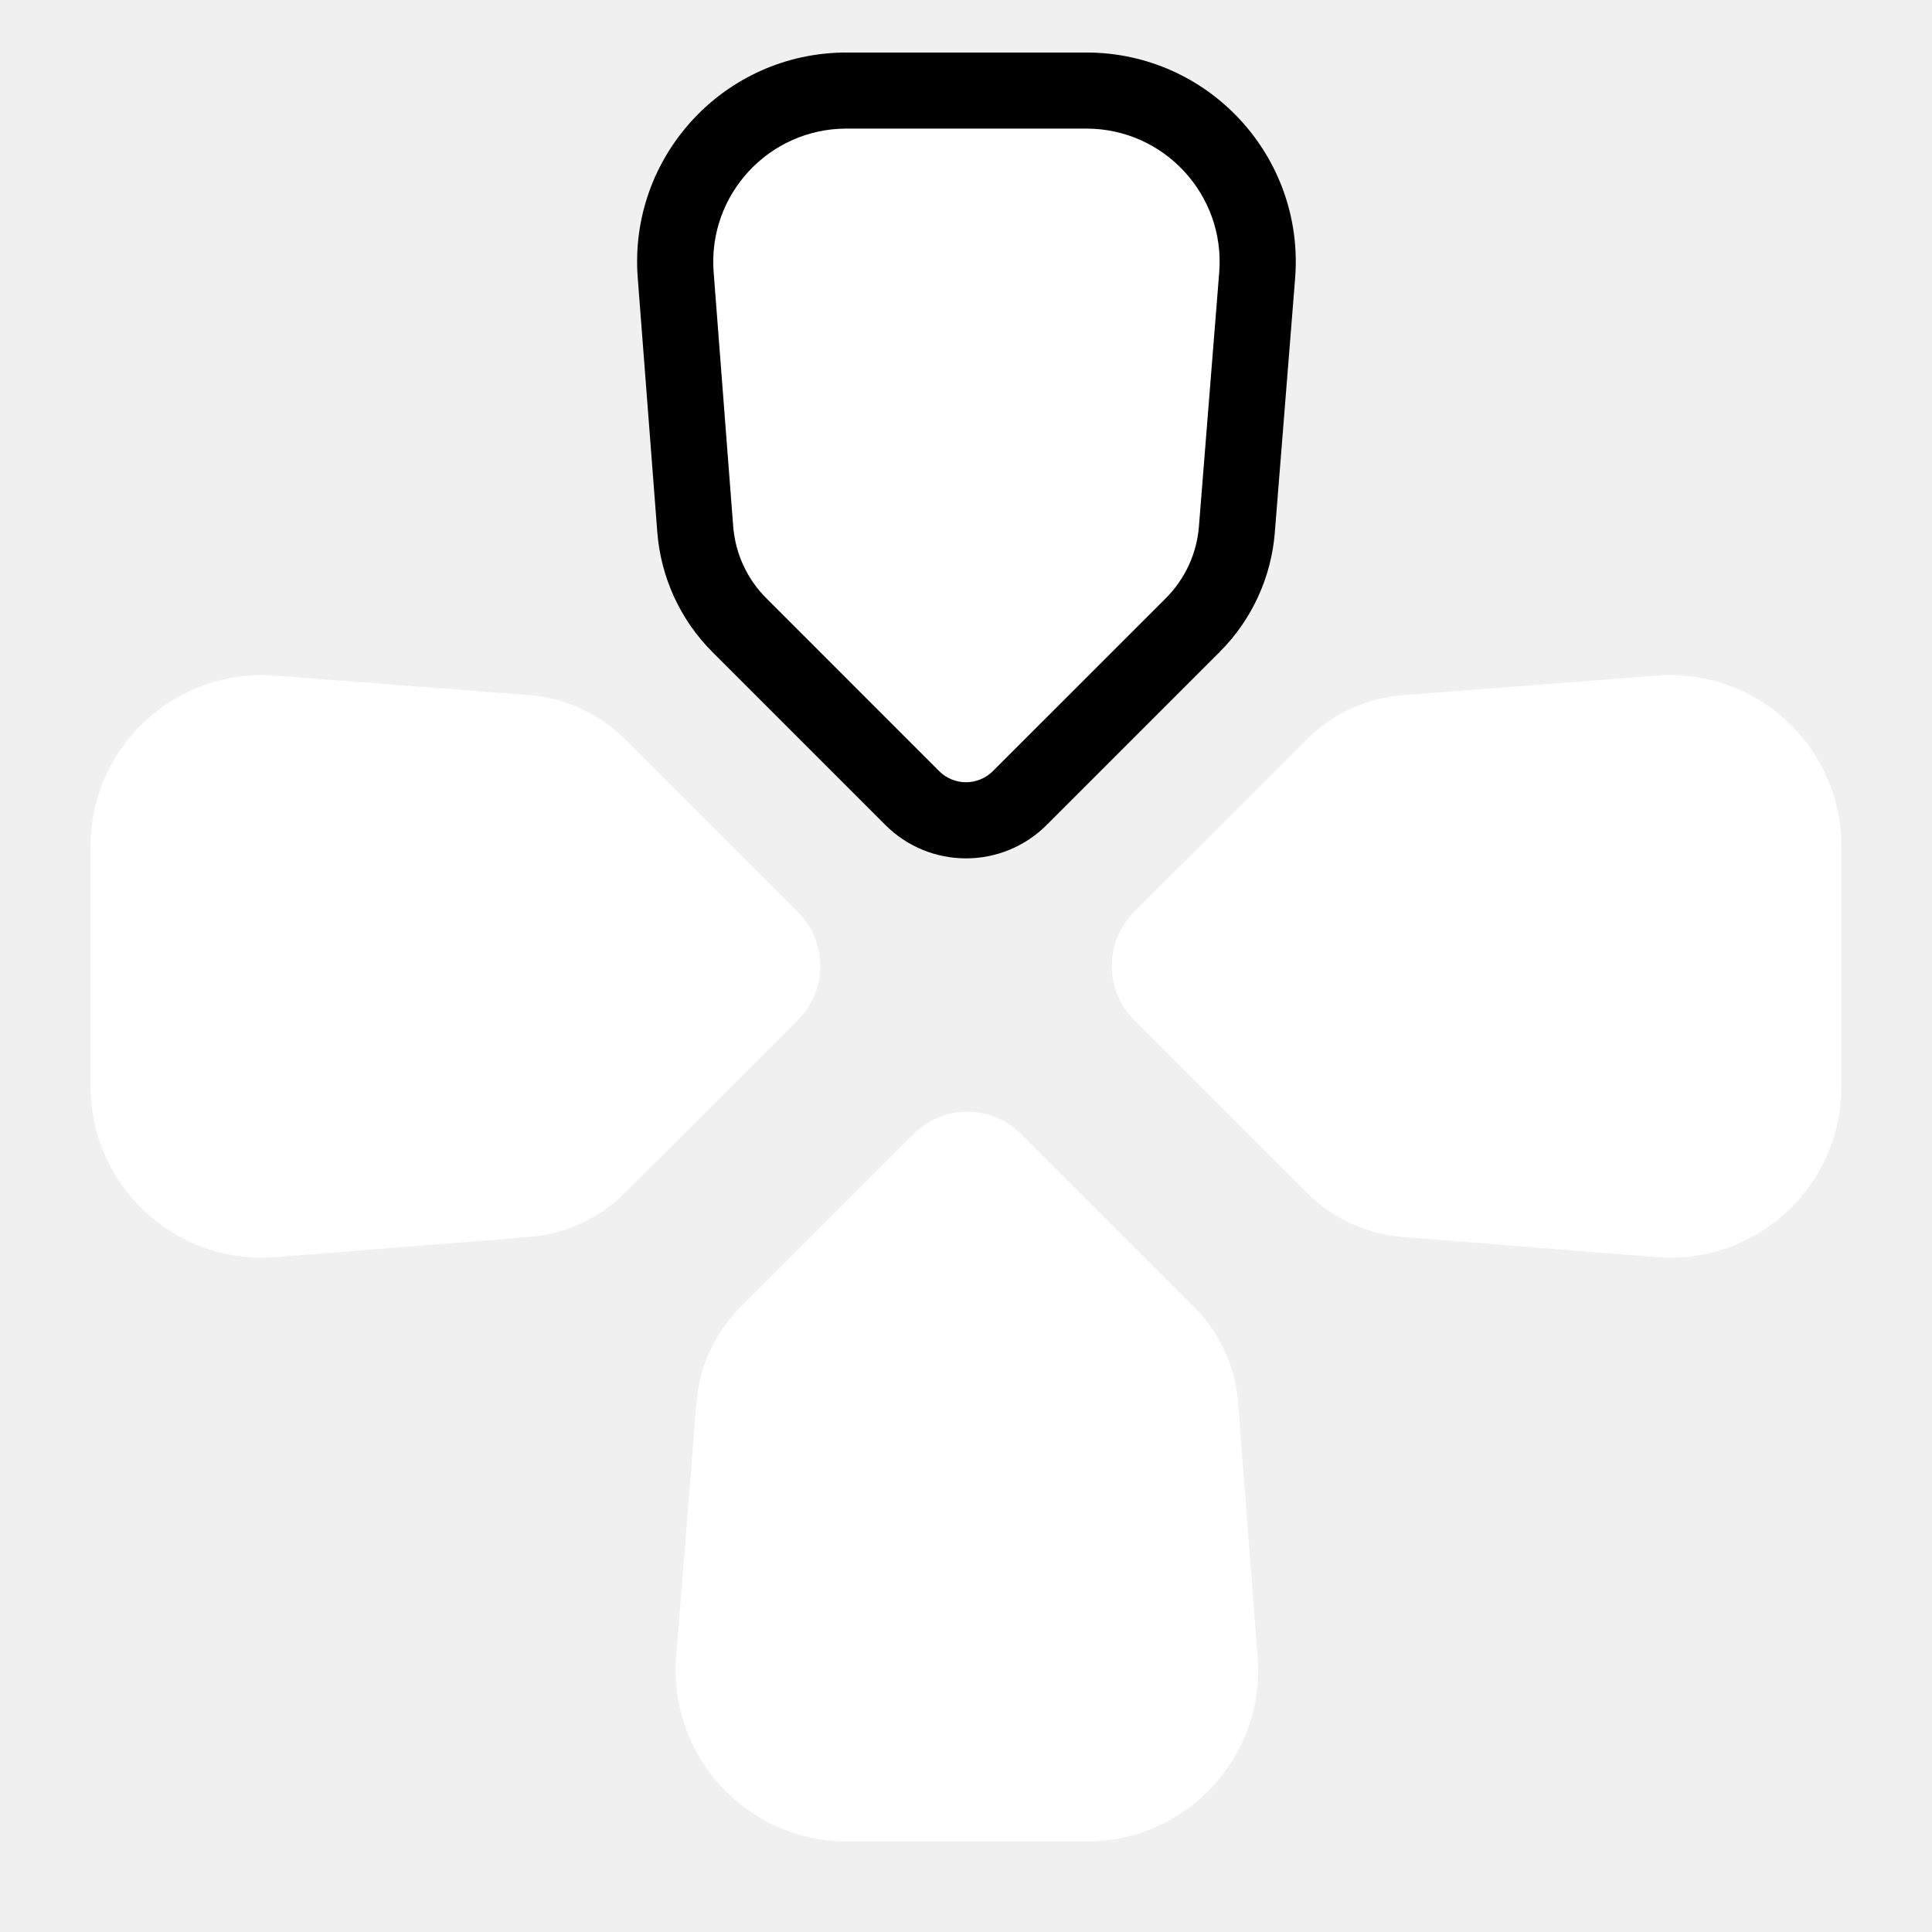
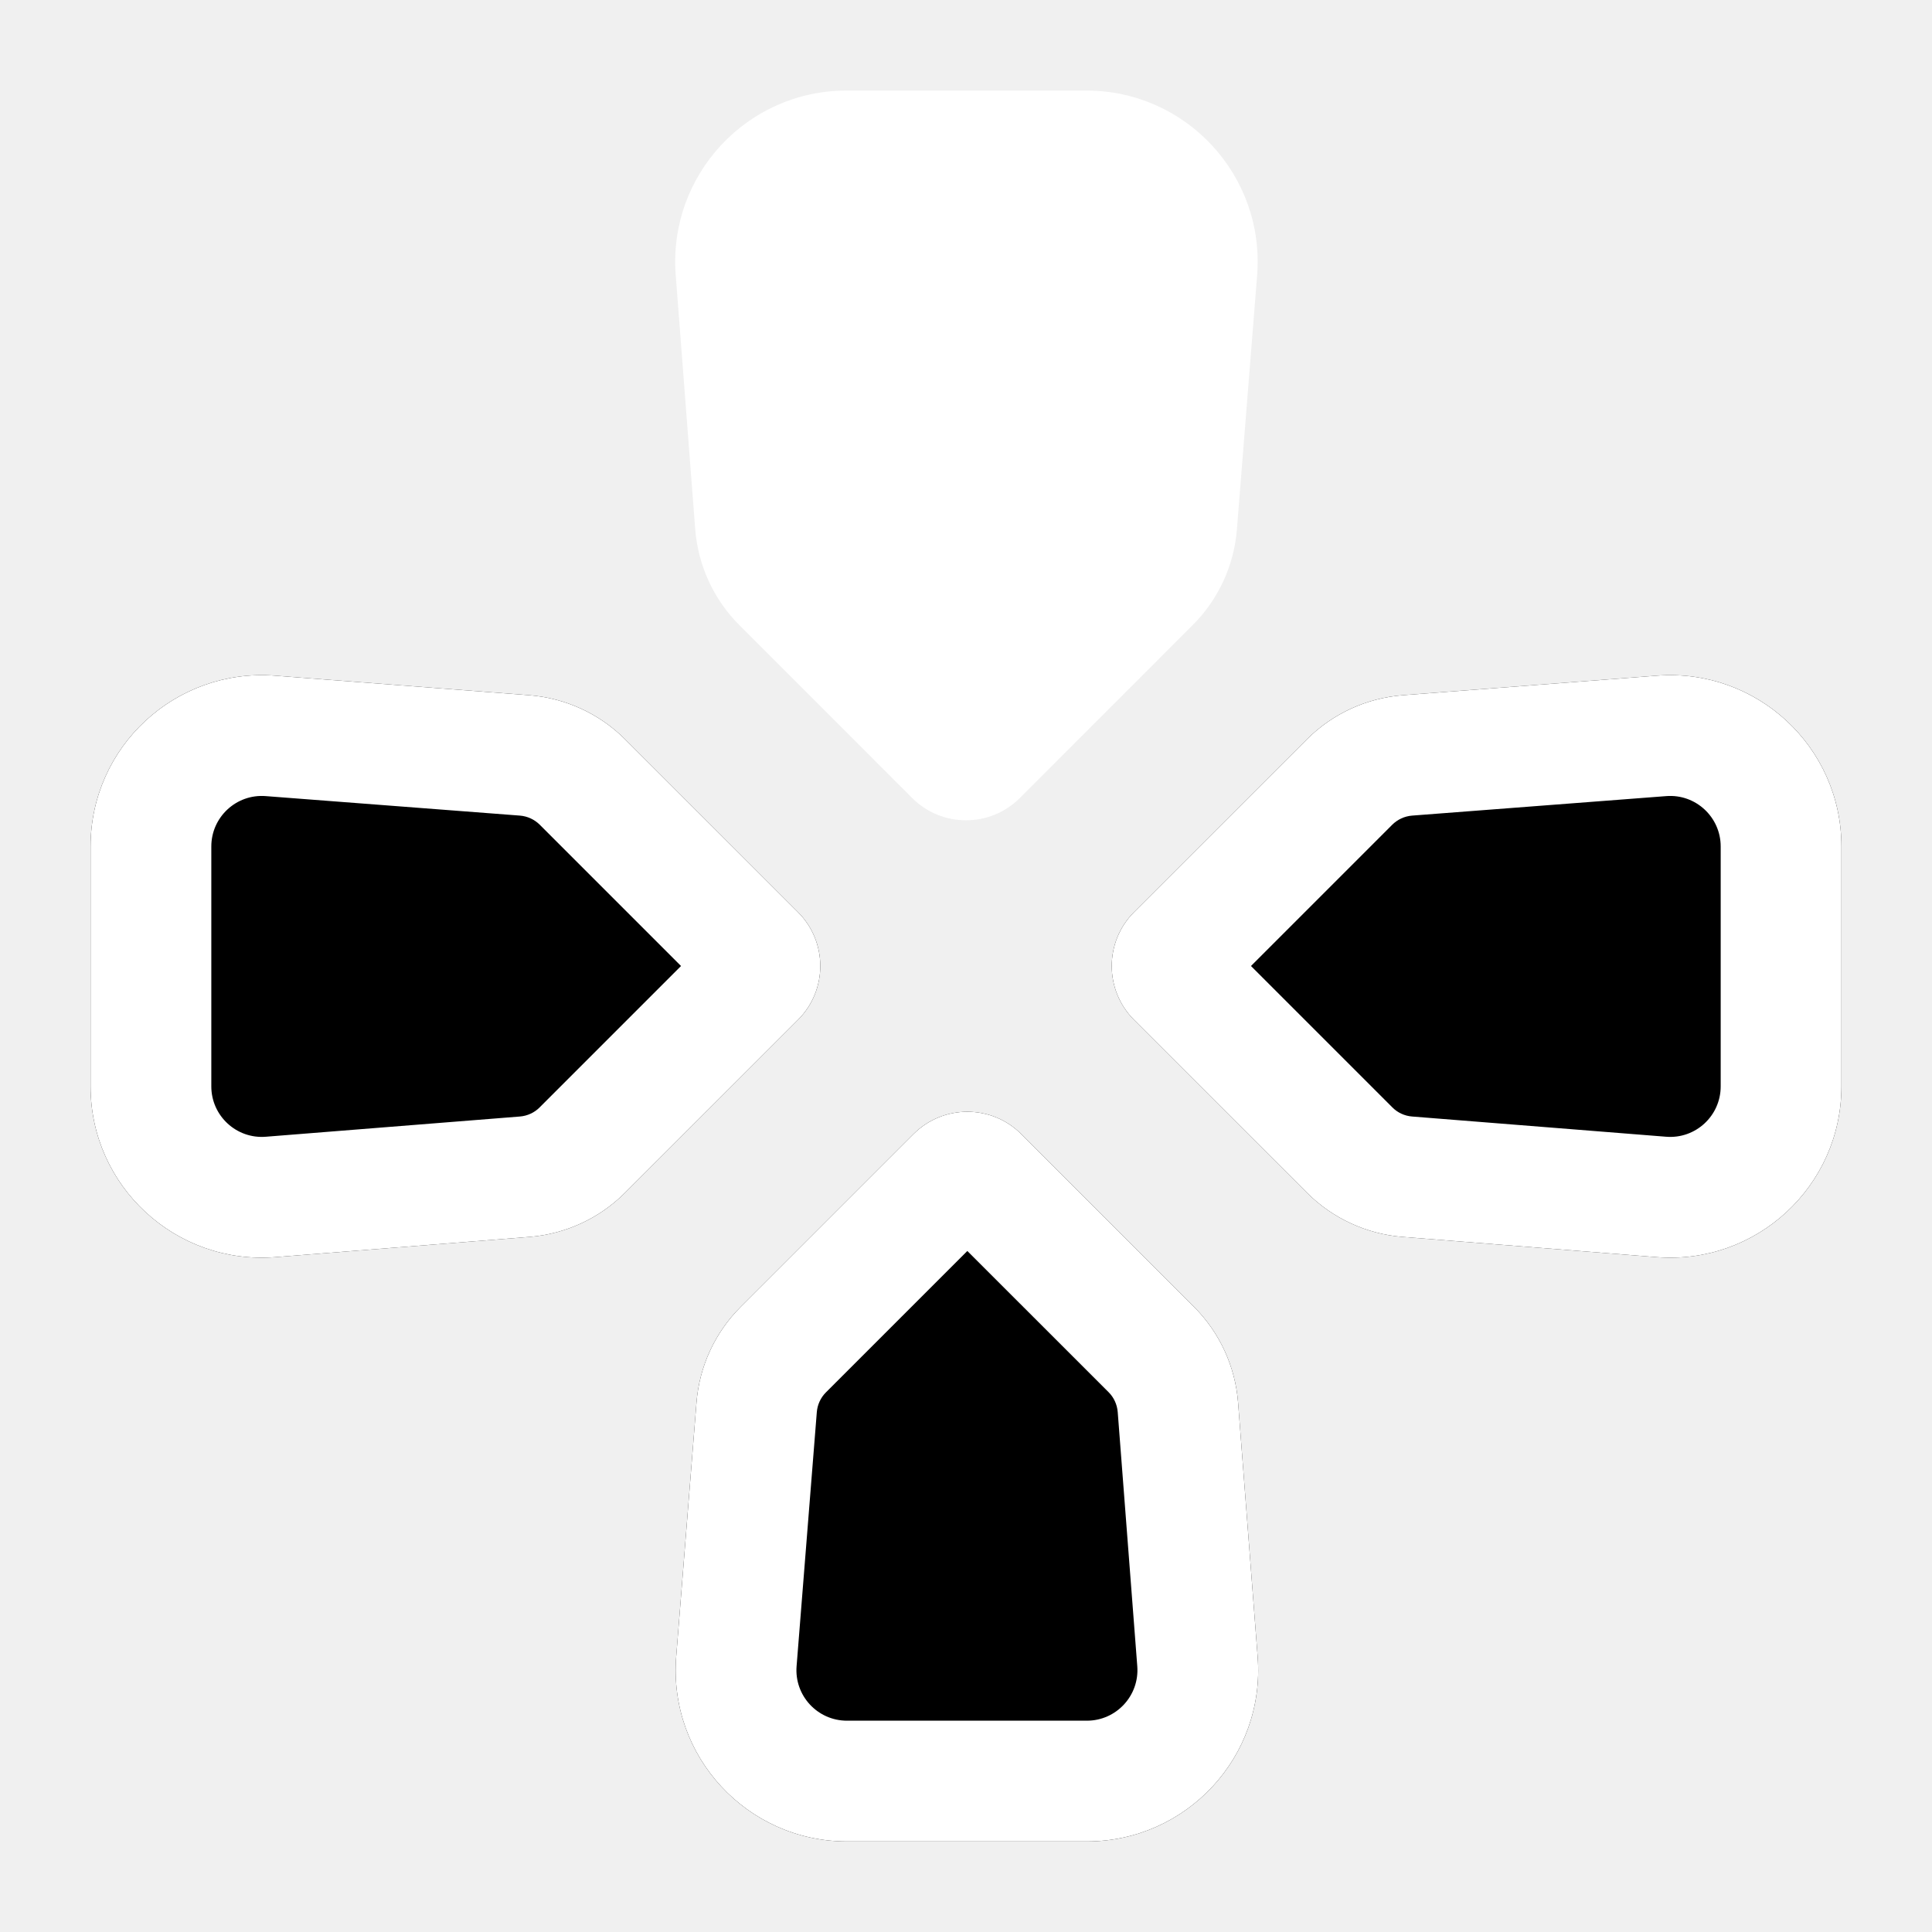
<svg xmlns="http://www.w3.org/2000/svg" width="32" height="32" viewBox="0 0 32 32" fill="none">
-   <path d="M4.562 20.822C2.912 20.953 1.5 19.65 1.5 17.994L1.5 14.02C1.5 12.367 2.907 11.065 4.555 11.191L8.766 11.515C9.366 11.562 9.93 11.821 10.355 12.247L13.217 15.108C13.71 15.601 13.71 16.399 13.217 16.892L10.352 19.756C9.929 20.18 9.367 20.439 8.77 20.487L4.562 20.822Z" fill="white" />
-   <path d="M27.438 20.822C29.088 20.953 30.5 19.65 30.5 17.994L30.5 14.02C30.5 12.367 29.093 11.065 27.445 11.191L23.234 11.515C22.634 11.562 22.07 11.821 21.645 12.247L18.783 15.108C18.291 15.601 18.291 16.399 18.783 16.892L21.648 19.756C22.072 20.18 22.633 20.439 23.23 20.487L27.438 20.822Z" fill="white" />
-   <path d="M11.2 27.438C11.069 29.088 12.373 30.5 14.028 30.5L18.002 30.5C19.655 30.5 20.958 29.093 20.831 27.445L20.507 23.234C20.461 22.634 20.201 22.07 19.776 21.645L16.914 18.783C16.422 18.291 15.623 18.291 15.131 18.783L12.266 21.648C11.842 22.072 11.583 22.633 11.536 23.23L11.2 27.438Z" fill="white" />
+   <path d="M4.562 20.822C2.912 20.953 1.5 19.65 1.5 17.994L1.5 14.02C1.5 12.367 2.907 11.065 4.555 11.191L8.766 11.515C9.366 11.562 9.93 11.821 10.355 12.247L13.217 15.108C13.71 15.601 13.71 16.399 13.217 16.892L10.352 19.756C9.929 20.18 9.367 20.439 8.77 20.487L4.562 20.822Z" fill="black" />
+   <path fill-rule="evenodd" clip-rule="evenodd" d="M3.5 17.994C3.5 18.482 3.917 18.867 4.403 18.828L8.611 18.493C8.734 18.483 8.851 18.43 8.938 18.342L10.175 19.578L8.938 18.342L11.28 16L8.941 13.661L10.355 12.247L13.217 15.108C13.71 15.601 13.71 16.399 13.217 16.892L10.352 19.756C9.929 20.18 9.367 20.439 8.77 20.487L4.562 20.822C2.912 20.953 1.5 19.65 1.5 17.994L1.5 14.02C1.5 12.367 2.907 11.065 4.555 11.191L8.766 11.515C9.366 11.562 9.93 11.821 10.355 12.247L8.941 13.661C8.853 13.573 8.736 13.519 8.612 13.509L4.401 13.186C3.915 13.148 3.5 13.533 3.5 14.02L3.5 17.994Z" fill="white" />
+   <path d="M27.438 20.822C29.088 20.953 30.5 19.65 30.5 17.994L30.5 14.02C30.5 12.367 29.093 11.065 27.445 11.191L23.234 11.515C22.634 11.562 22.07 11.821 21.645 12.247L18.783 15.108C18.291 15.601 18.291 16.399 18.783 16.892L21.648 19.756C22.072 20.18 22.633 20.439 23.23 20.487L27.438 20.822Z" fill="black" />
+   <path fill-rule="evenodd" clip-rule="evenodd" d="M28.5 17.994C28.5 18.482 28.084 18.867 27.597 18.828L23.389 18.493C23.265 18.483 23.149 18.43 23.062 18.342L21.898 19.506L23.062 18.342L20.72 16L23.059 13.661L21.645 12.247L18.783 15.108C18.291 15.601 18.291 16.399 18.783 16.892L21.648 19.756C22.072 20.18 22.633 20.439 23.23 20.487L27.438 20.822C29.088 20.953 30.5 19.65 30.5 17.994L30.5 14.02C30.5 12.367 29.093 11.065 27.445 11.191L23.234 11.515C22.634 11.562 22.07 11.821 21.645 12.247L23.059 13.661C23.147 13.573 23.264 13.519 23.388 13.509L27.599 13.186C28.085 13.148 28.5 13.533 28.5 14.02L28.5 17.994Z" fill="white" />
+   <path d="M11.2 27.438C11.069 29.088 12.373 30.5 14.028 30.5L18.002 30.5C19.655 30.5 20.958 29.093 20.831 27.445L20.507 23.234C20.461 22.634 20.201 22.07 19.776 21.645L16.914 18.783C16.422 18.291 15.623 18.291 15.131 18.783L12.266 21.648C11.842 22.072 11.583 22.633 11.536 23.23L11.2 27.438Z" fill="black" />
+   <path fill-rule="evenodd" clip-rule="evenodd" d="M14.028 28.5C13.54 28.5 13.155 28.084 13.194 27.597L13.529 23.389C13.539 23.265 13.593 23.149 13.68 23.062L12.266 21.648C11.842 22.072 11.583 22.633 11.536 23.23L11.2 27.438C11.069 29.088 12.373 30.5 14.028 30.5H18.002C19.655 30.5 20.958 29.093 20.831 27.445L20.507 23.234C20.461 22.634 20.201 22.07 19.776 21.645L18.362 23.059C18.45 23.147 18.503 23.264 18.513 23.388L18.837 27.599C18.874 28.085 18.49 28.5 18.002 28.5H14.028ZM16.022 20.72L13.68 23.062L12.266 21.648L15.131 18.783C15.623 18.291 16.422 18.291 16.914 18.783L19.776 21.645L18.362 23.059L16.022 20.72Z" fill="white" />
  <path d="M20.822 4.562C20.953 2.912 19.65 1.5 17.994 1.5L14.02 1.5C12.368 1.5 11.065 2.907 11.192 4.555L11.515 8.766C11.562 9.366 11.821 9.93 12.247 10.355L15.108 13.217C15.601 13.71 16.399 13.71 16.892 13.217L19.756 10.352C20.18 9.929 20.439 9.367 20.487 8.77L20.822 4.562Z" fill="white" />
-   <path fill-rule="evenodd" clip-rule="evenodd" d="M14.02 2.13L17.994 2.13C19.282 2.13 20.296 3.229 20.194 4.512L19.858 8.72C19.823 9.168 19.628 9.589 19.311 9.907L16.446 12.771C16.2 13.018 15.8 13.018 15.554 12.771L12.693 9.909C12.373 9.59 12.179 9.167 12.144 8.717L11.82 4.506C11.722 3.225 12.735 2.13 14.02 2.13ZM17.994 0.87L14.02 0.87C12 0.87 10.408 2.589 10.563 4.603L10.887 8.814C10.945 9.564 11.269 10.269 11.801 10.801L14.663 13.663C15.401 14.402 16.599 14.402 17.337 13.663L20.202 10.798C20.732 10.268 21.056 9.567 21.115 8.82L21.451 4.612C21.611 2.595 20.018 0.87 17.994 0.87Z" fill="black" />
</svg>
